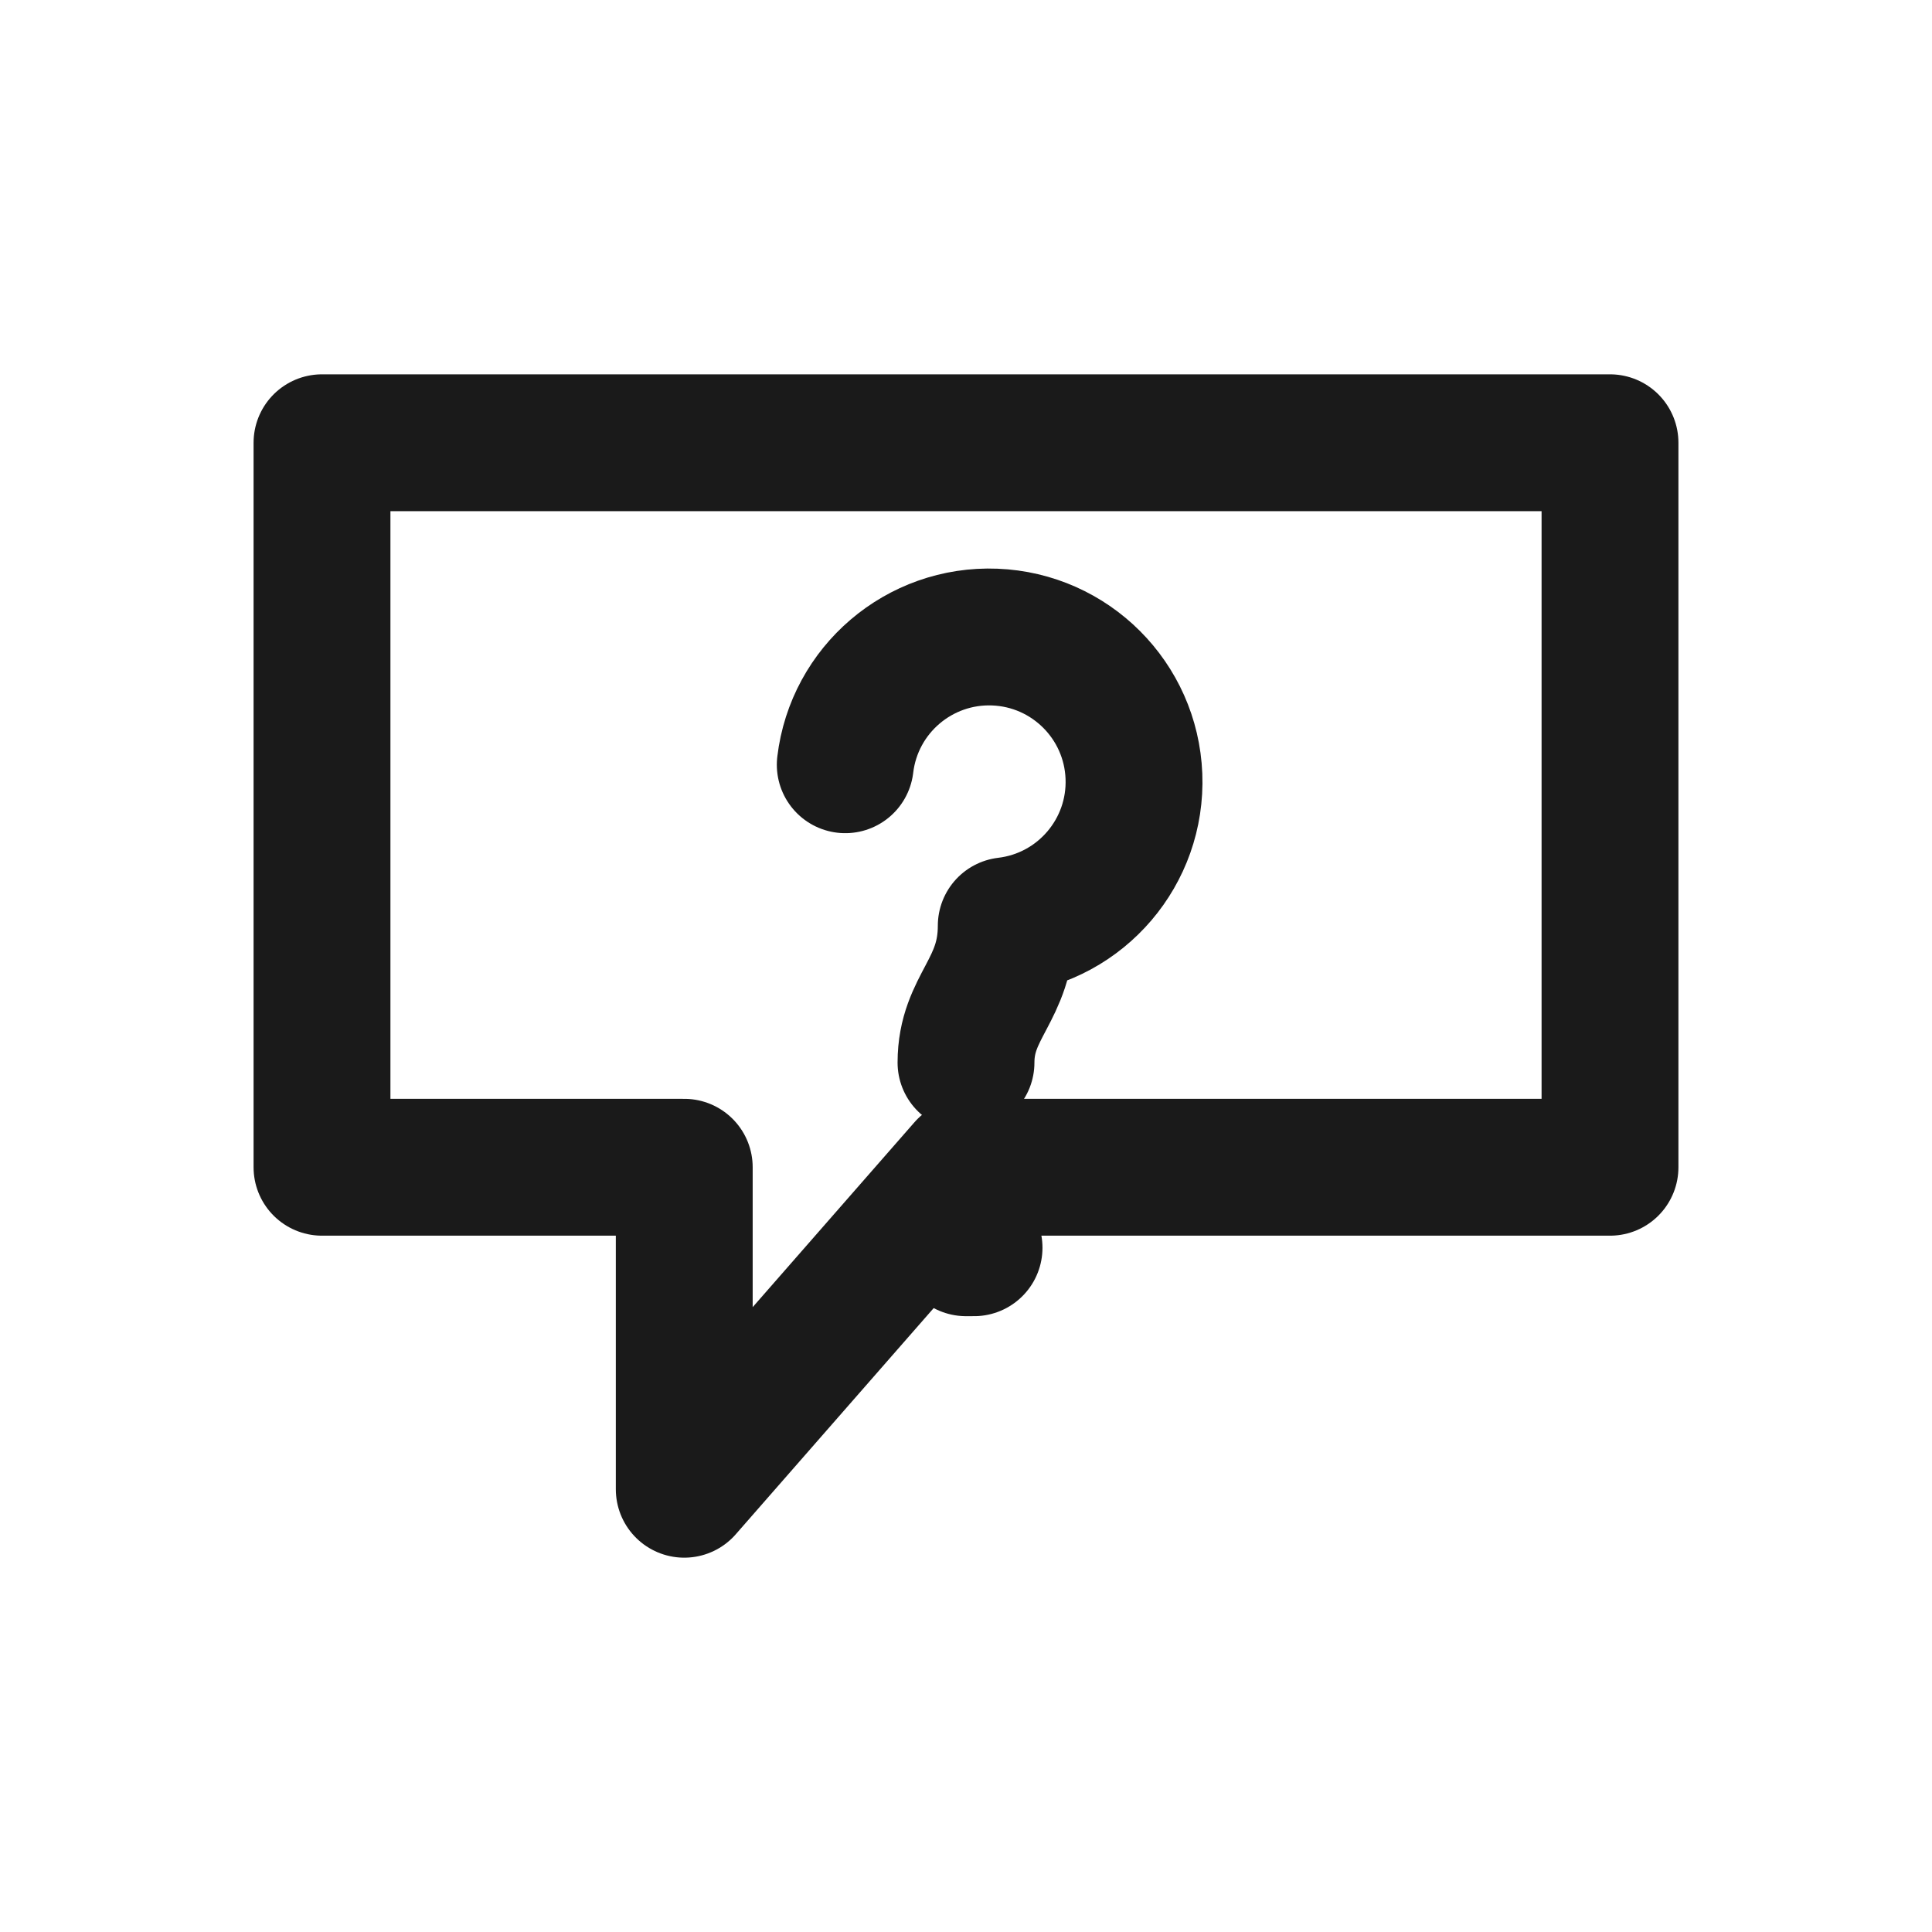
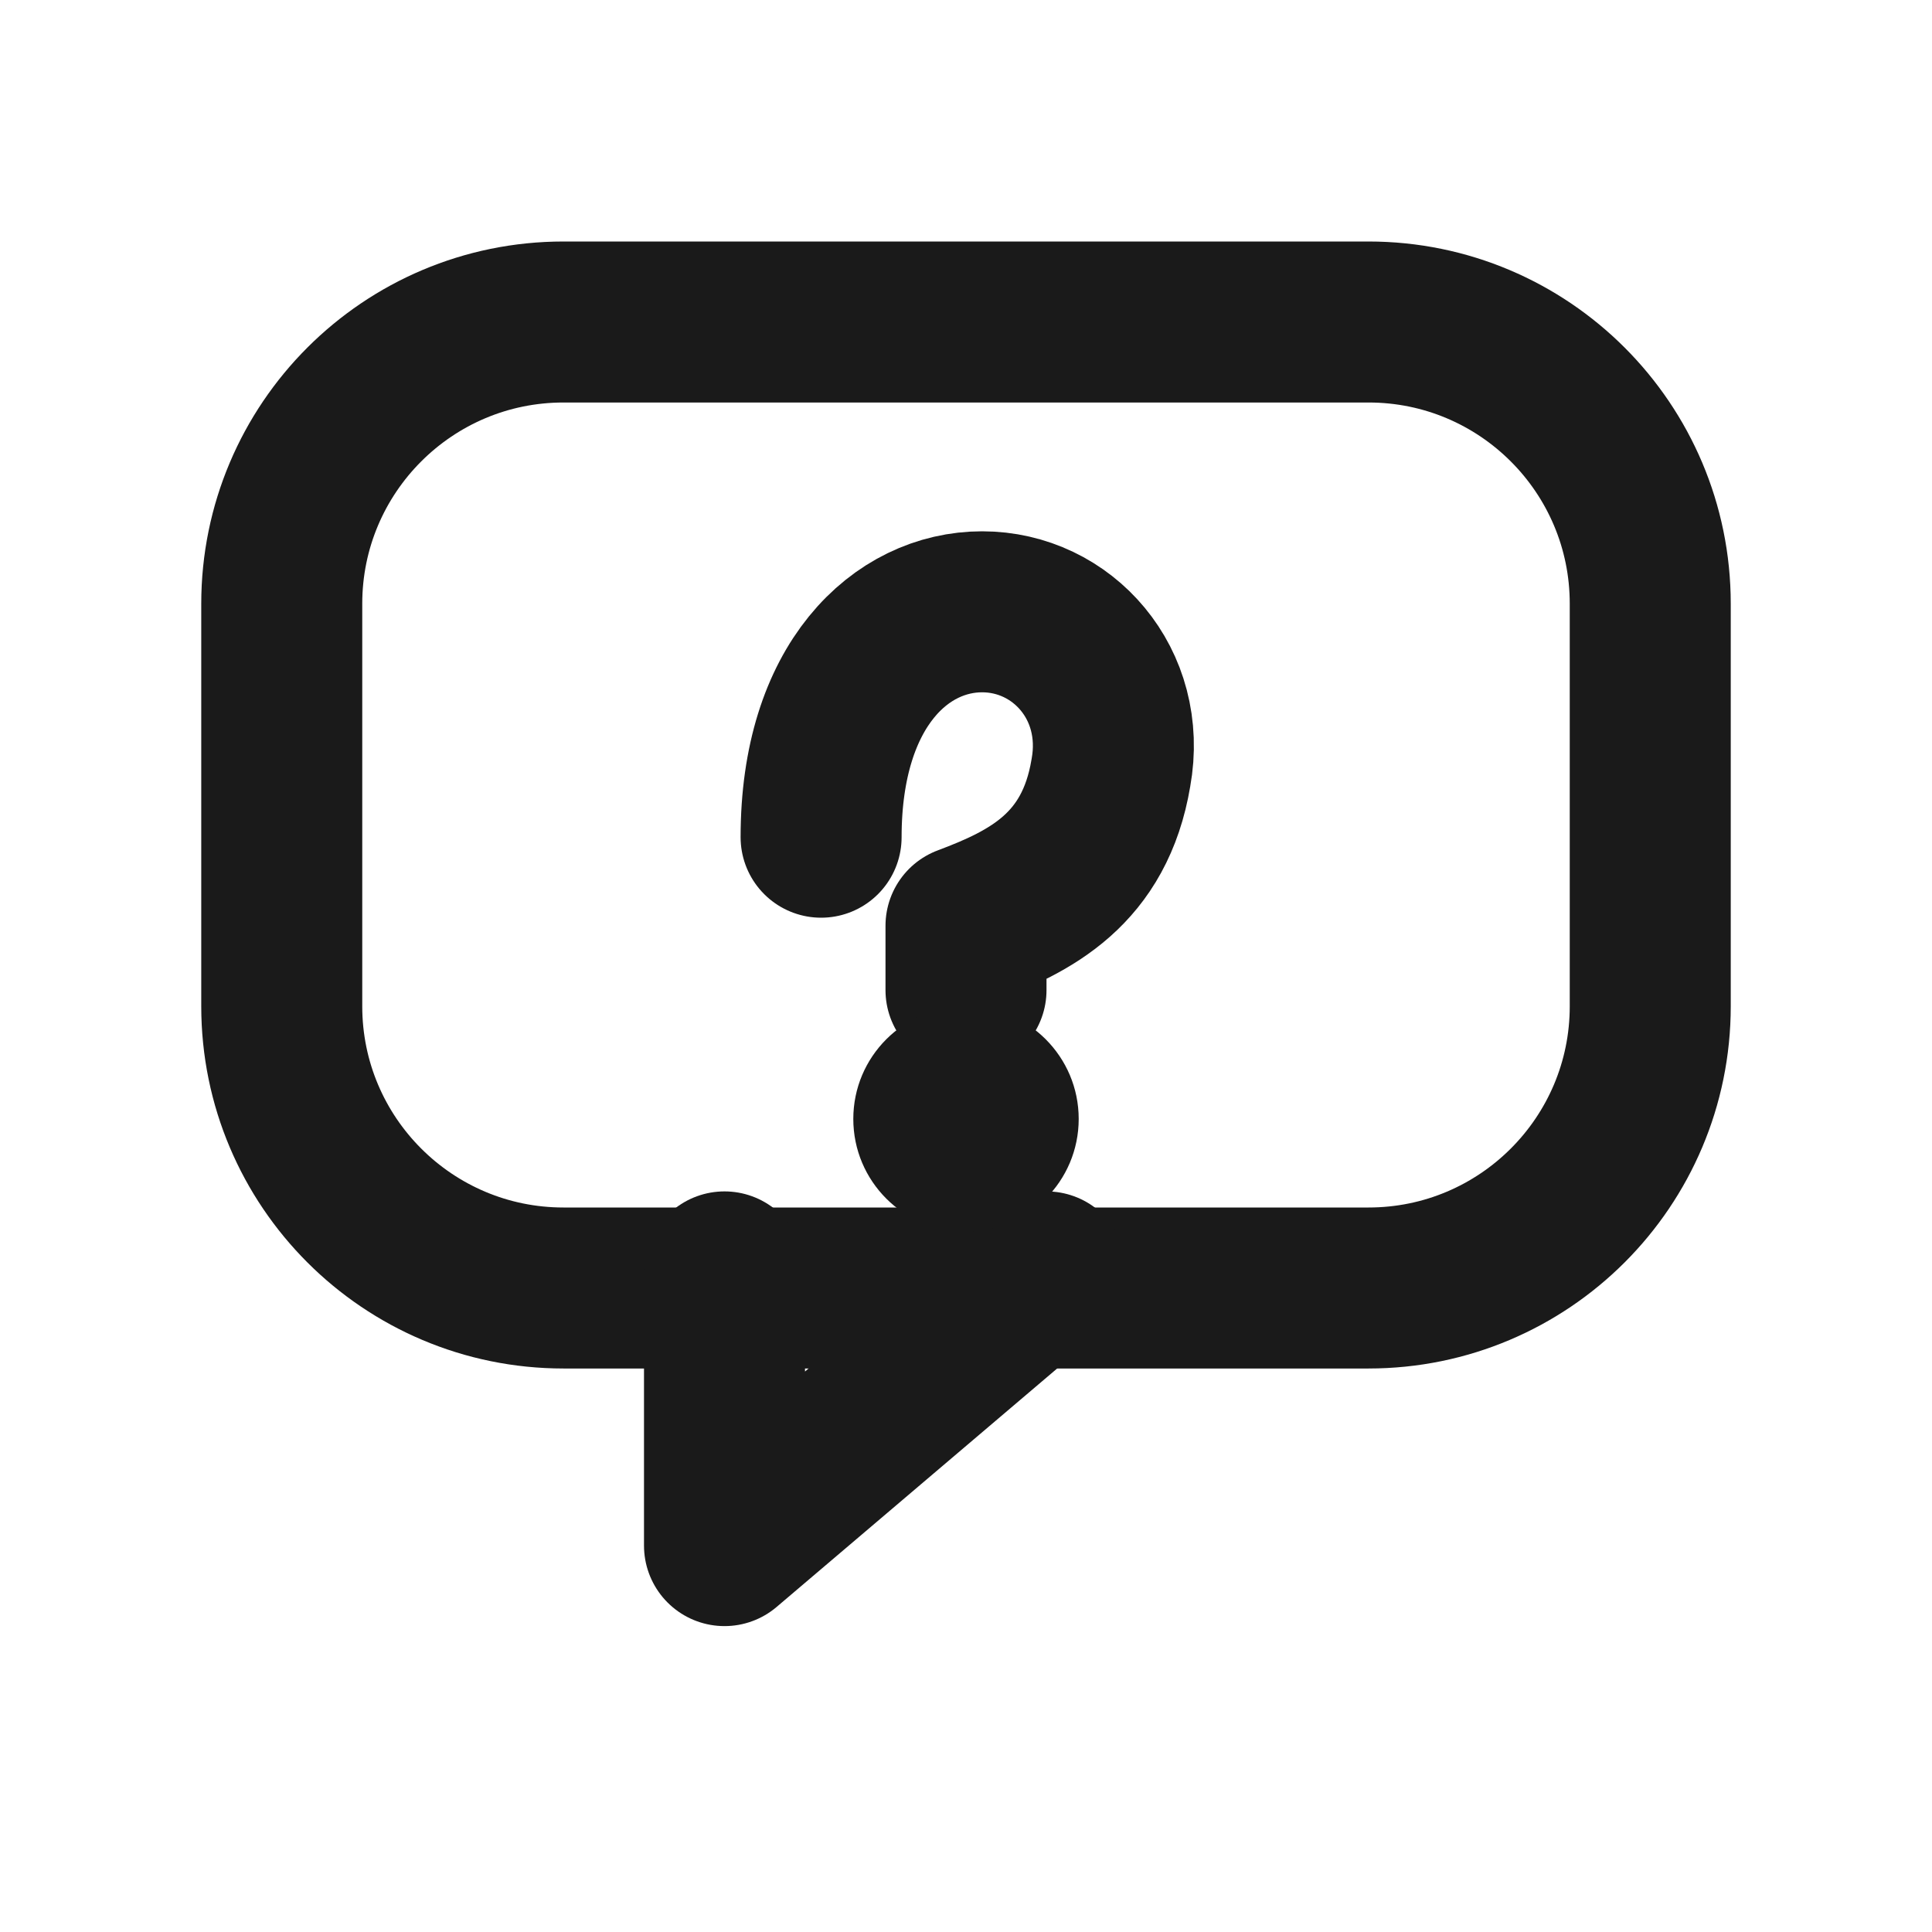
<svg xmlns="http://www.w3.org/2000/svg" width="24px" height="24px" viewBox="0 0 24 24" version="1.1">
-   <path fill="none" stroke="#1a1a1a" stroke-width="1.7" stroke-linecap="round" stroke-linejoin="round" d="M4 5.5 H20 V14.5 H12 L8.5 18.5 V14.5 H4 Z" />
-   <path fill="none" stroke="#1a1a1a" stroke-width="1.7" stroke-linecap="round" stroke-linejoin="round" d="M10.5 9.5 A1.8 1.8 0 1 1 12.5 11.5 C12.5 12.3 12 12.5 12 13.2" />
-   <line fill="none" stroke="#1a1a1a" stroke-width="1.7" stroke-linecap="round" stroke-linejoin="round" x1="12" y1="15.5" x2="12.1" y2="15.5" />
+   <rect fill="none" stroke="#1a1a1a" stroke-width="2" stroke-linecap="round" stroke-linejoin="round" x="3.5" y="4" width="17" height="12" rx="3.5" />
+   <path fill="none" stroke="#1a1a1a" stroke-width="2" stroke-linecap="round" stroke-linejoin="round" d="M9 15.8V19.2L13 15.8" />
+   <path fill="none" stroke="#1a1a1a" stroke-width="2" stroke-linecap="round" stroke-linejoin="round" d="M10.2 10.4c0-1.9 1-2.8 2-2.8 1 0 1.8.9 1.6 2-.2 1.2-1 1.6-1.8 1.9v.8" />
+   <circle fill="#1a1a1a" stroke="none" cx="12" cy="13.9" r="1.4" />
</svg>
